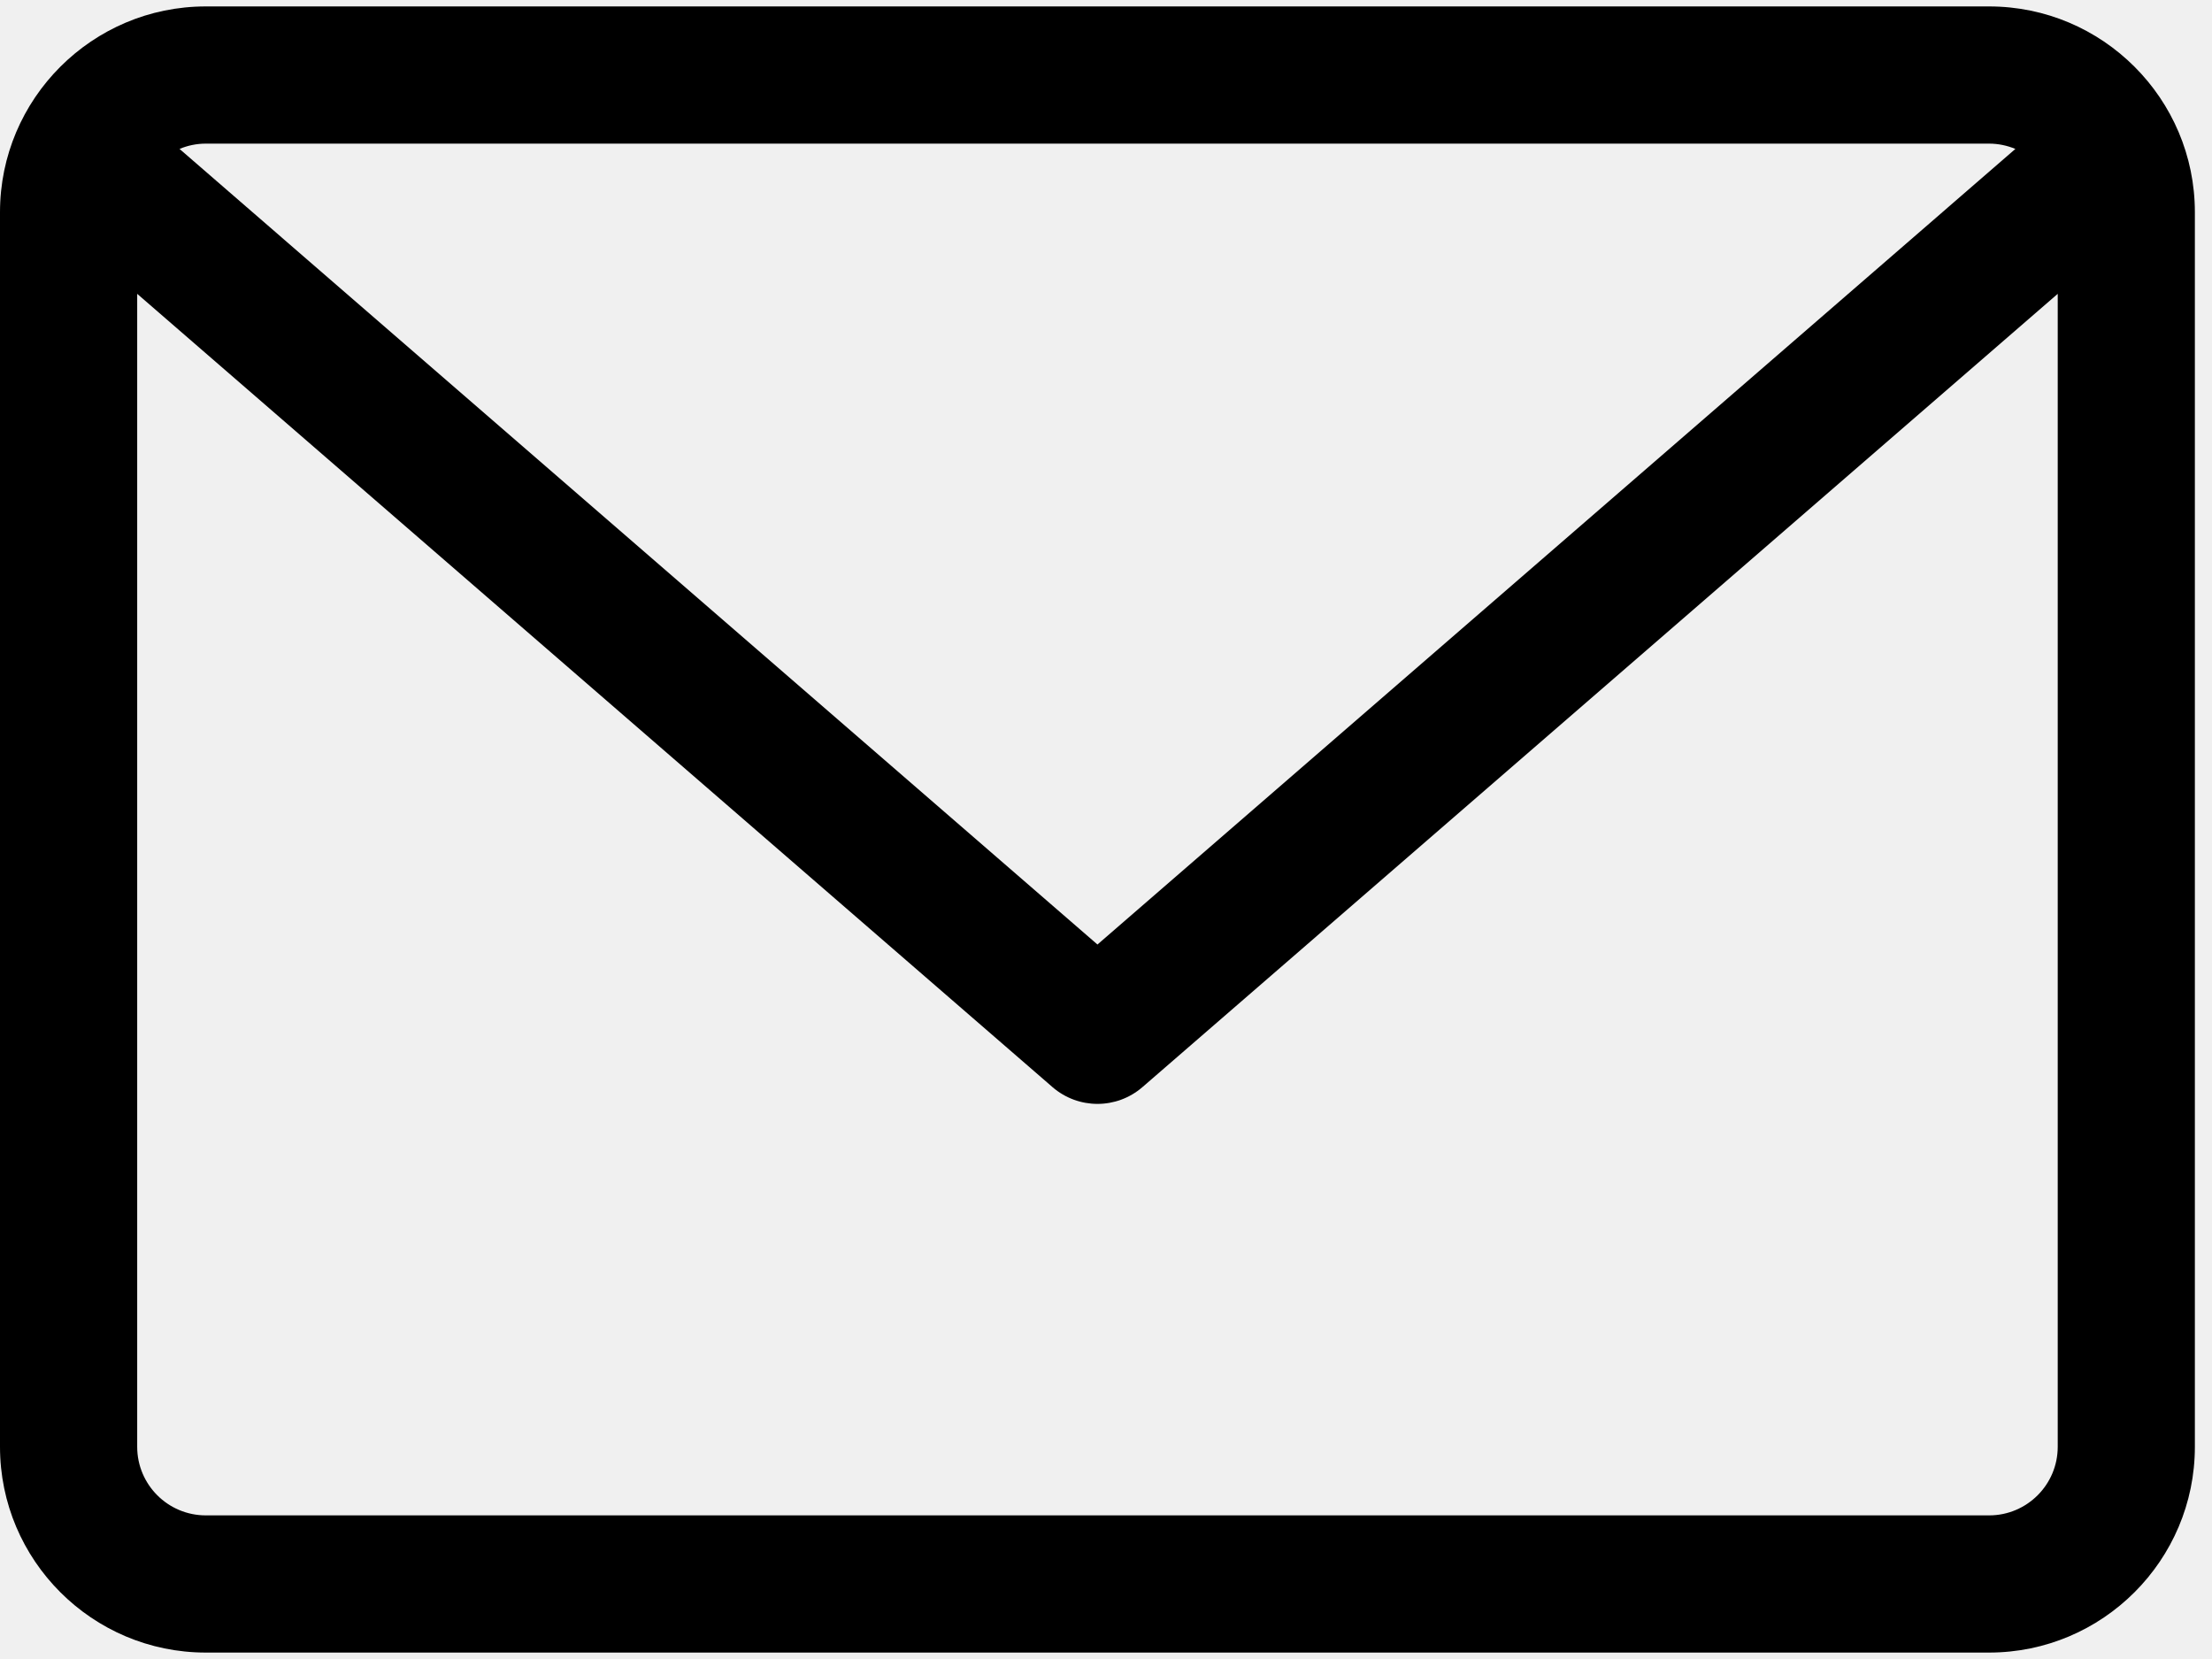
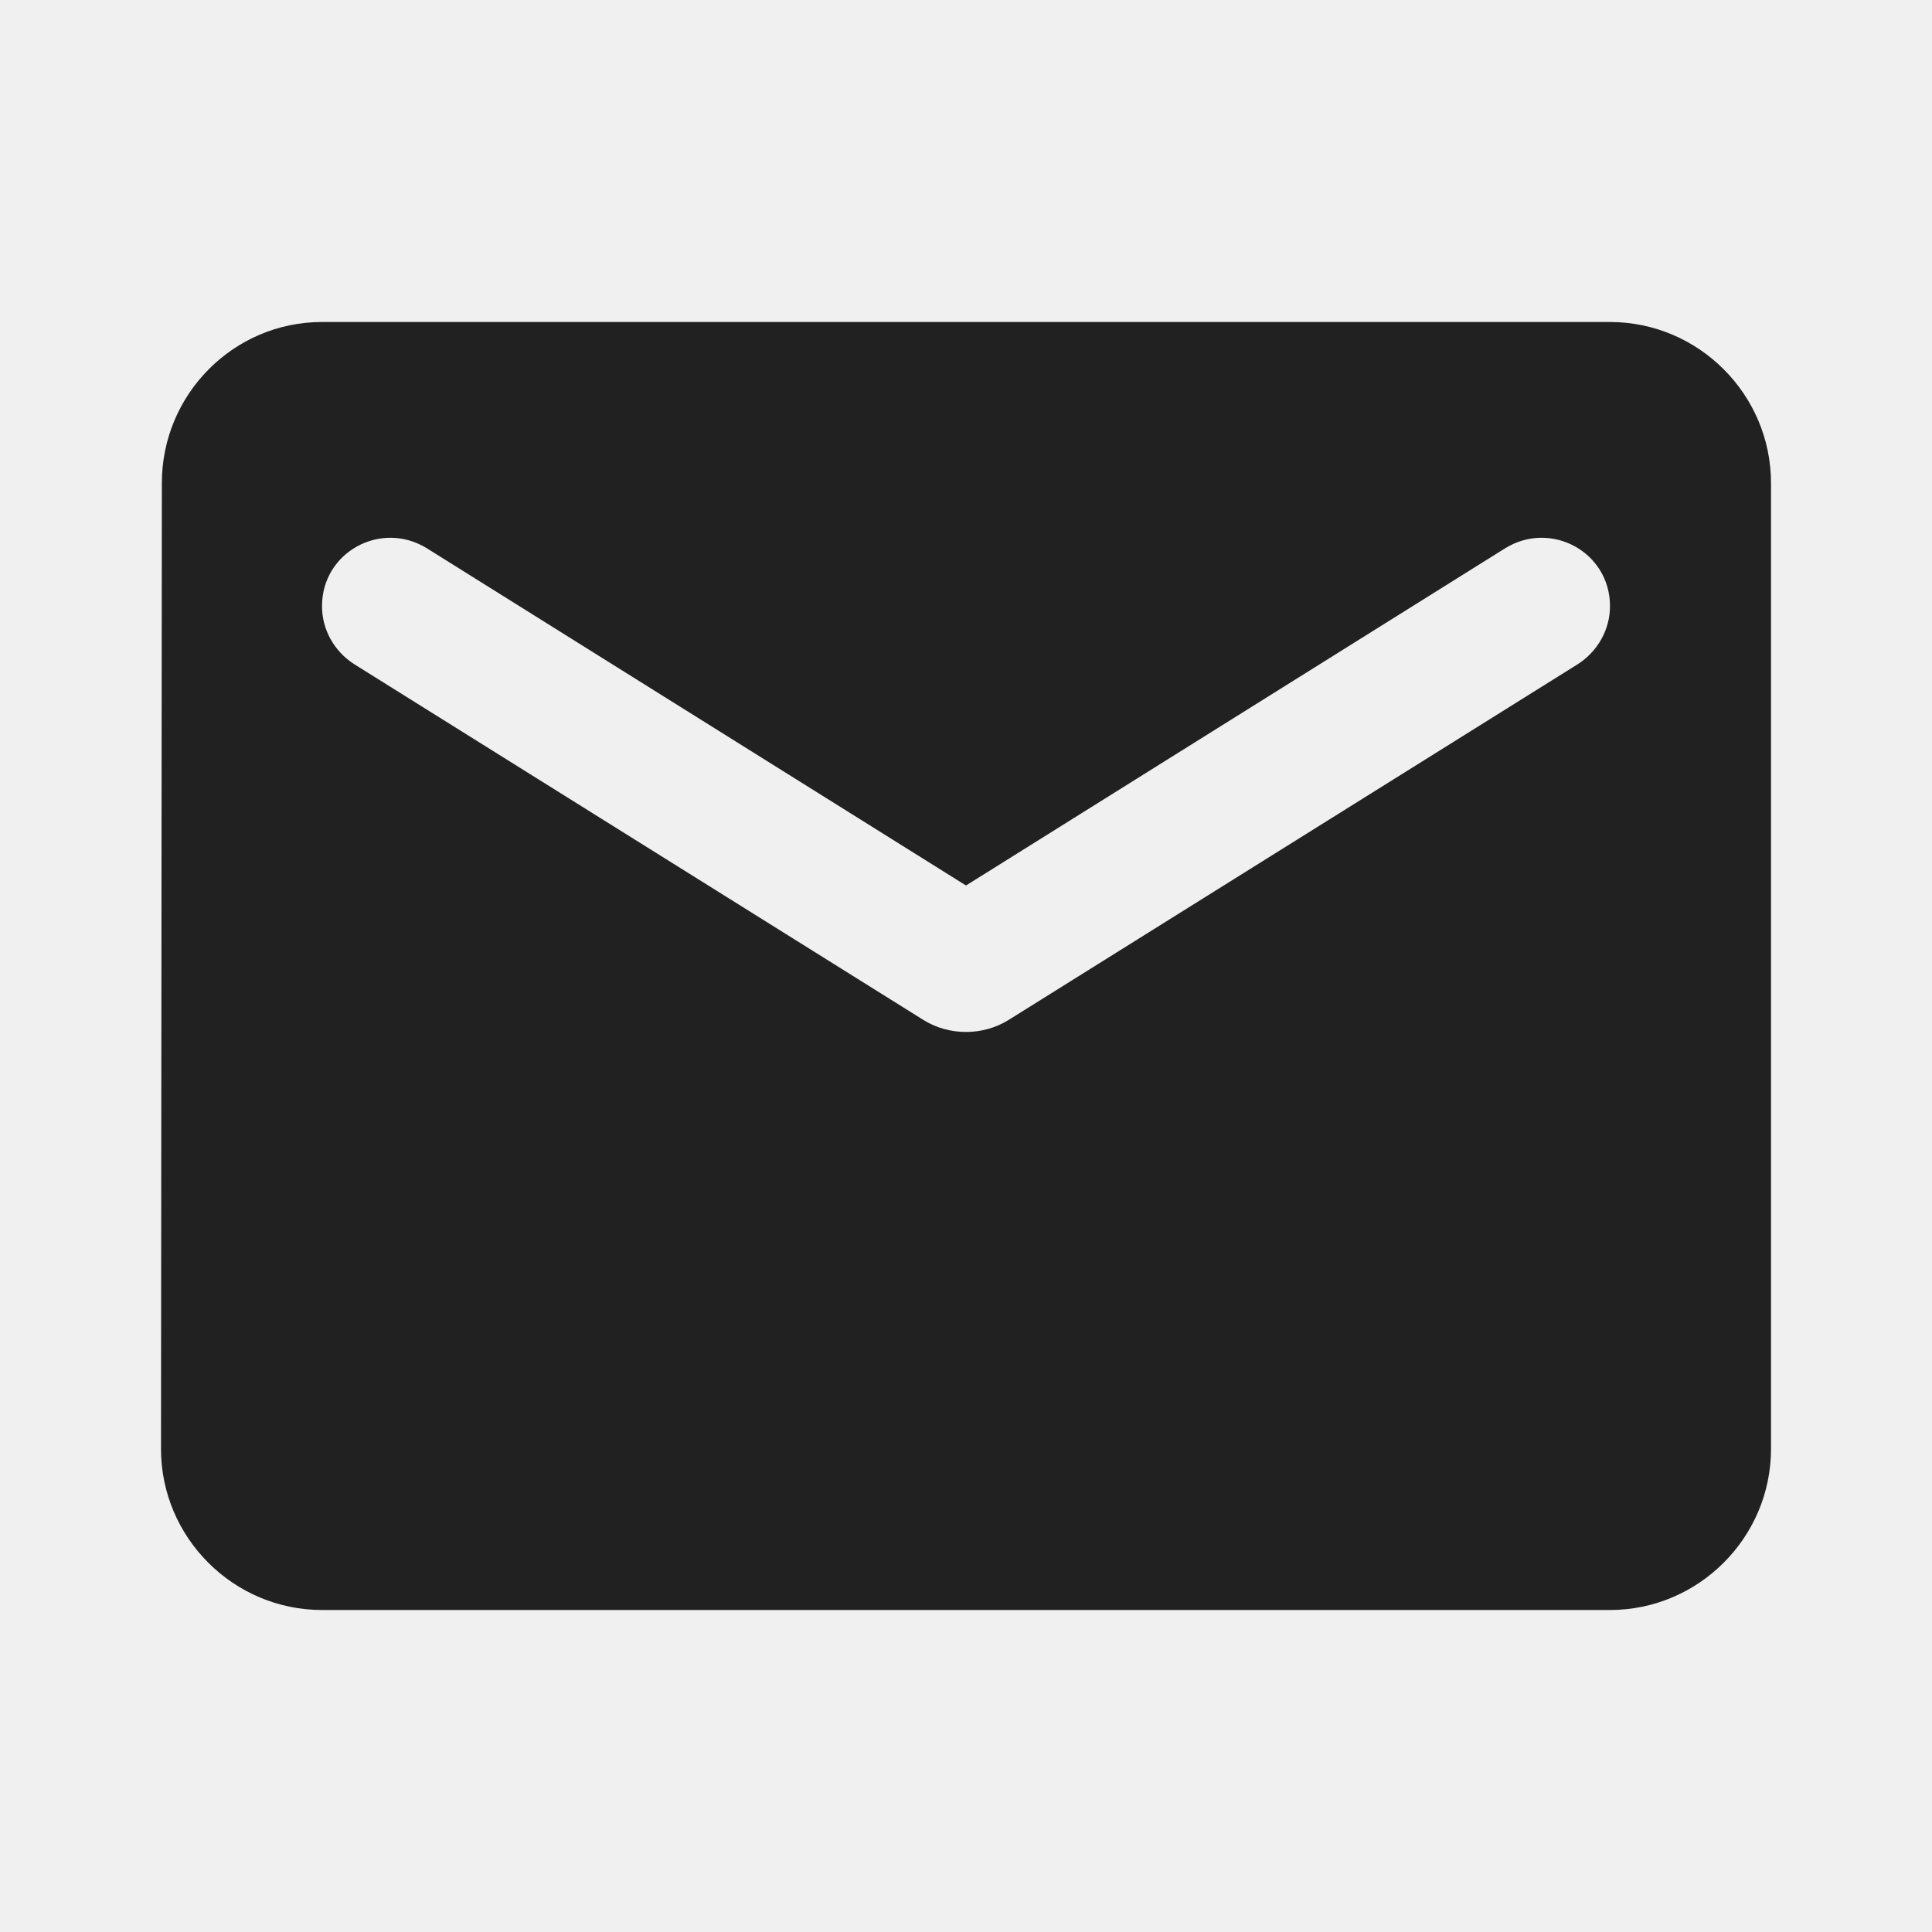
- <svg xmlns="http://www.w3.org/2000/svg" version="1.1" width="16" height="12" viewBox="0 0 43 32">
-   <path d="M38.667 0h-34.667c-2.206 0-4 1.794-4 4v24c0 2.206 1.794 4 4 4h34.667c2.206 0 4-1.794 4-4v-24c0-2.206-1.794-4-4-4zM38.667 2.667c0.181 0 0.353 0.038 0.511 0.103l-17.844 15.466-17.844-15.466c0.158-0.066 0.33-0.103 0.511-0.103h34.667zM38.667 29.333h-34.667c-0.736 0-1.333-0.598-1.333-1.333v-22.413l17.793 15.421c0.251 0.217 0.563 0.326 0.874 0.326s0.622-0.108 0.874-0.326l17.793-15.421v22.413c0 0.736-0.598 1.333-1.333 1.333z" />
+ <svg xmlns="http://www.w3.org/2000/svg" width="18" height="18" viewBox="0 0 18 18" fill="none">
+   <g clip-path="url(#clip0_3_7010)">
+     <path d="M15 3H3C2.175 3 1.508 3.675 1.508 4.5L1.5 13.5C1.5 14.325 2.175 15 3 15H15C15.825 15 16.5 14.325 16.5 13.5V4.5C16.5 3.675 15.825 3 15 3ZM14.7 6.188L9.398 9.502C9.158 9.652 8.842 9.652 8.602 9.502L3.3 6.188C3.112 6.067 3 5.865 3 5.647C3 5.145 3.547 4.845 3.975 5.107L9 8.25L14.025 5.107C14.453 4.845 15 5.145 15 5.647C15 5.865 14.887 6.067 14.7 6.188Z" fill="#212121" />
+   </g>
+   <defs>
+     <clipPath id="clip0_3_7010">
+       <rect width="18" height="18" fill="white" />
+     </clipPath>
+   </defs>
</svg>
